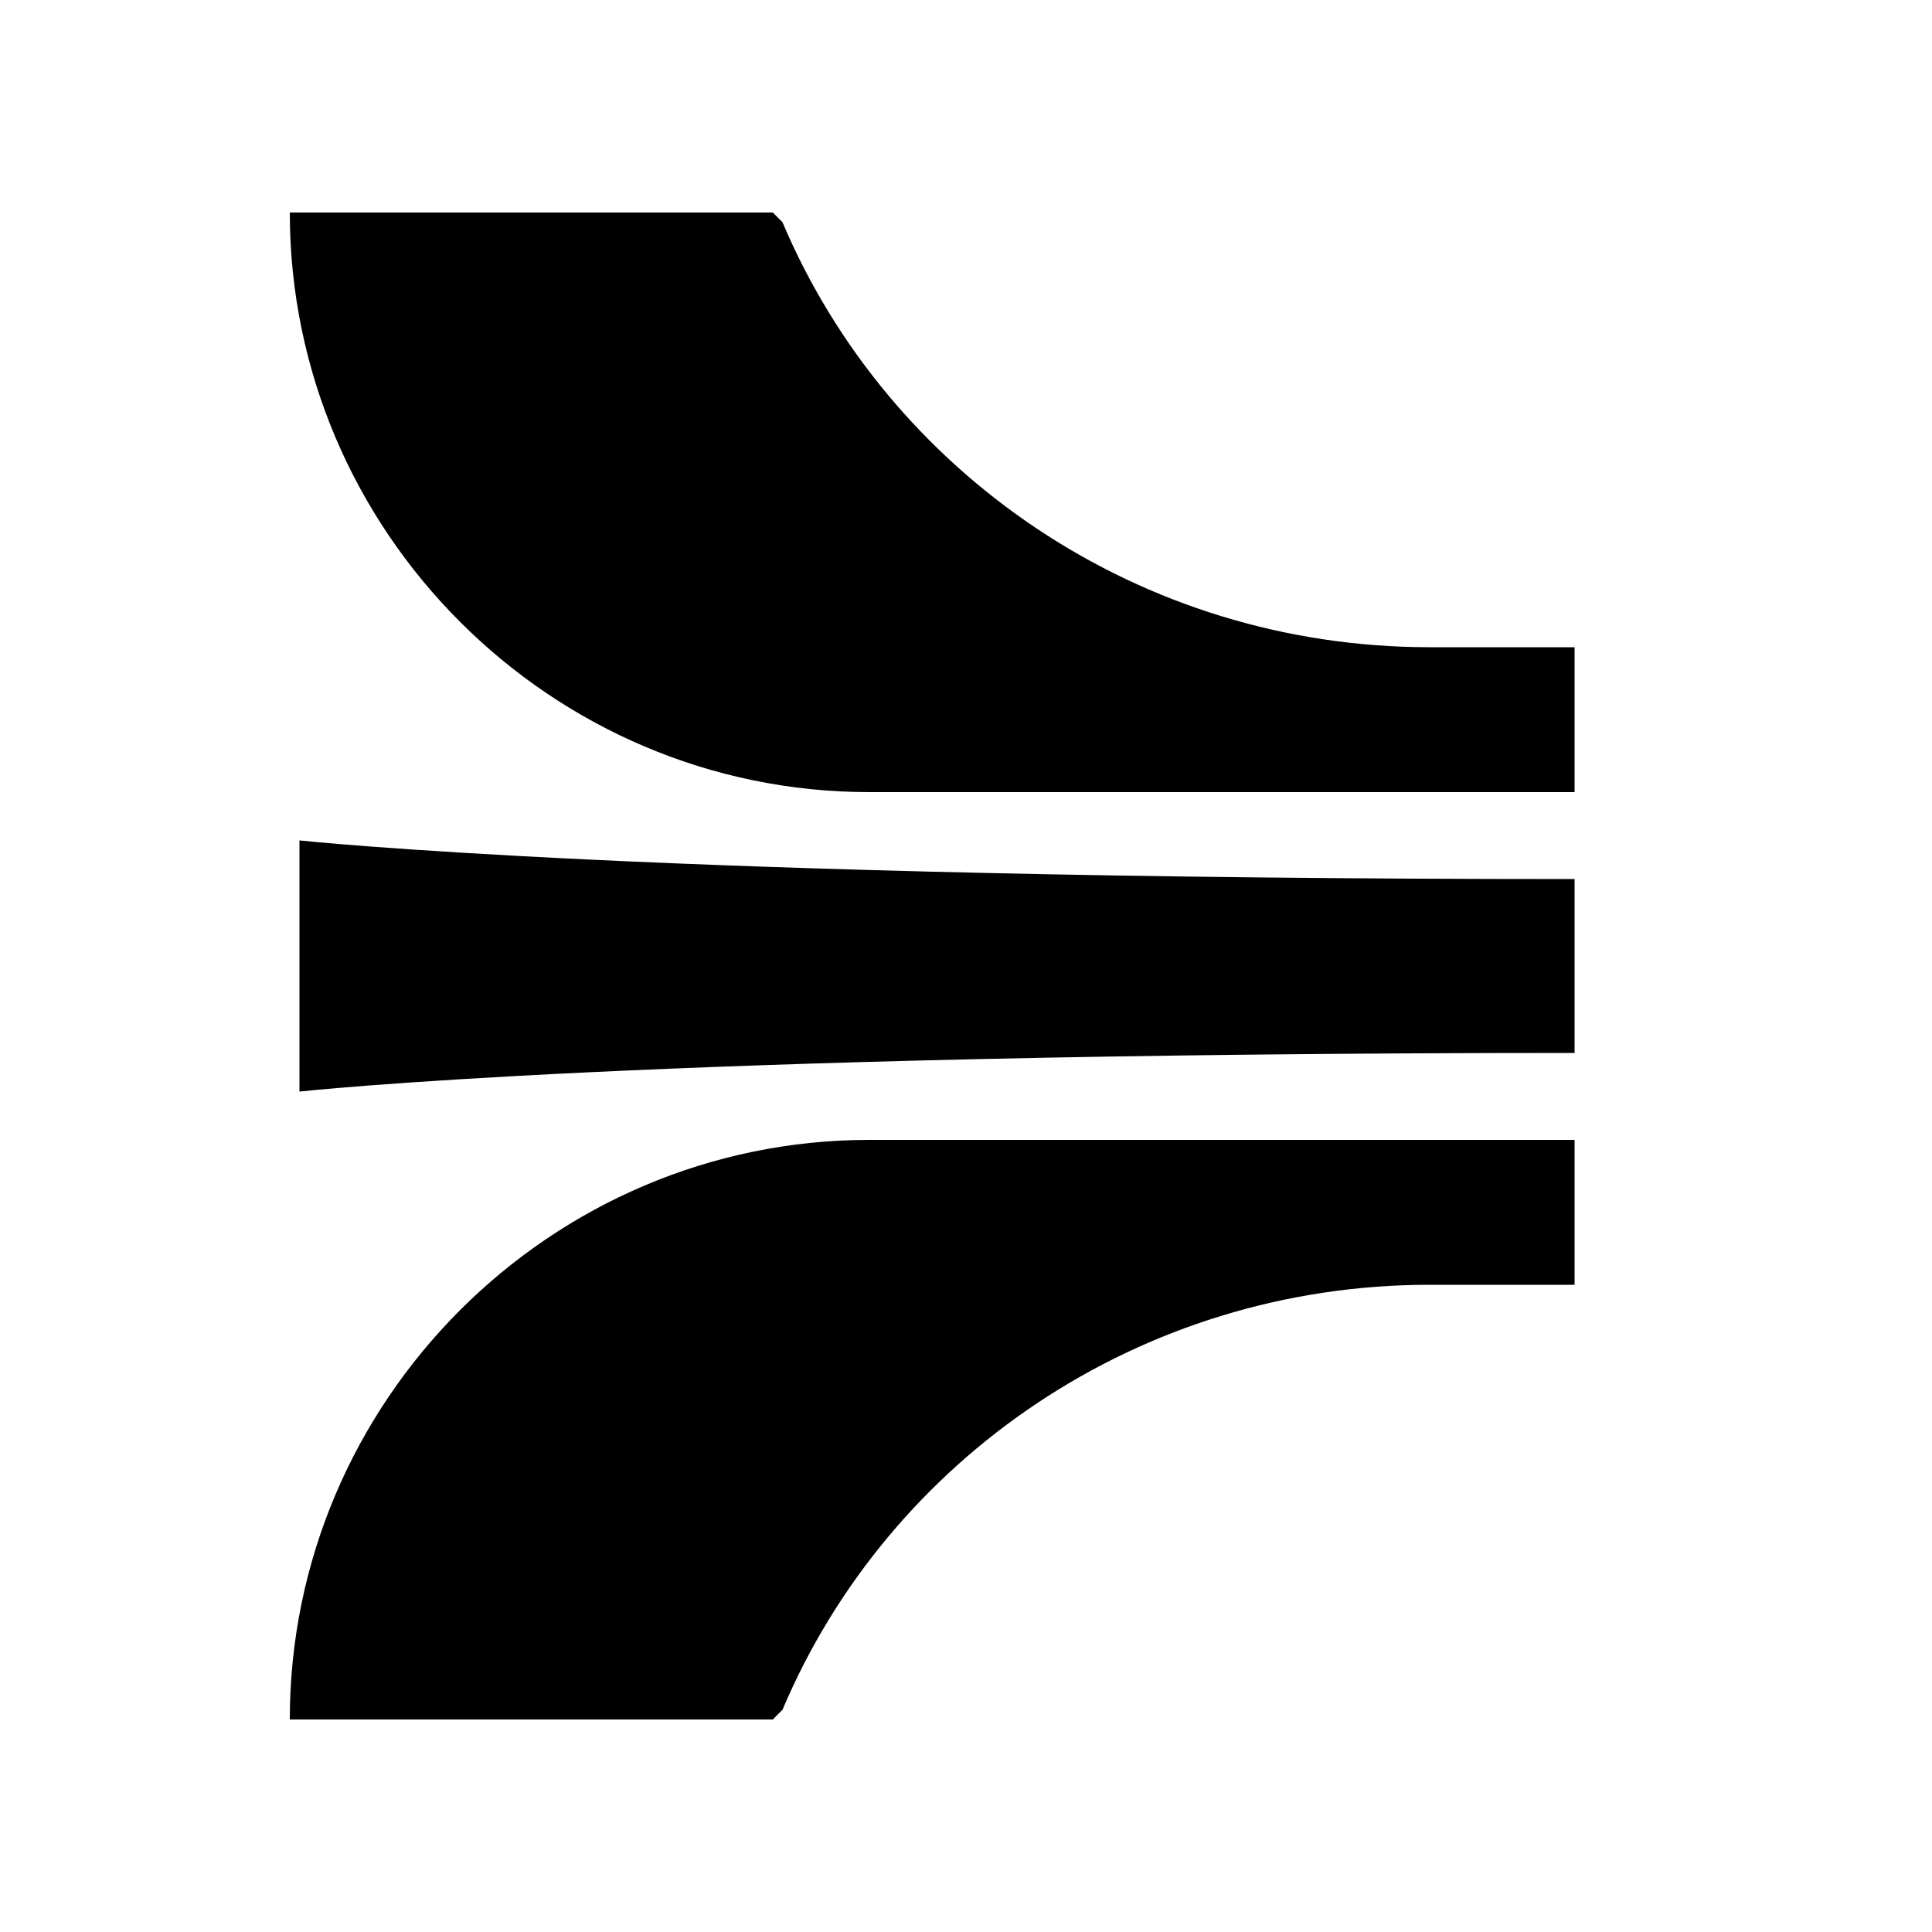
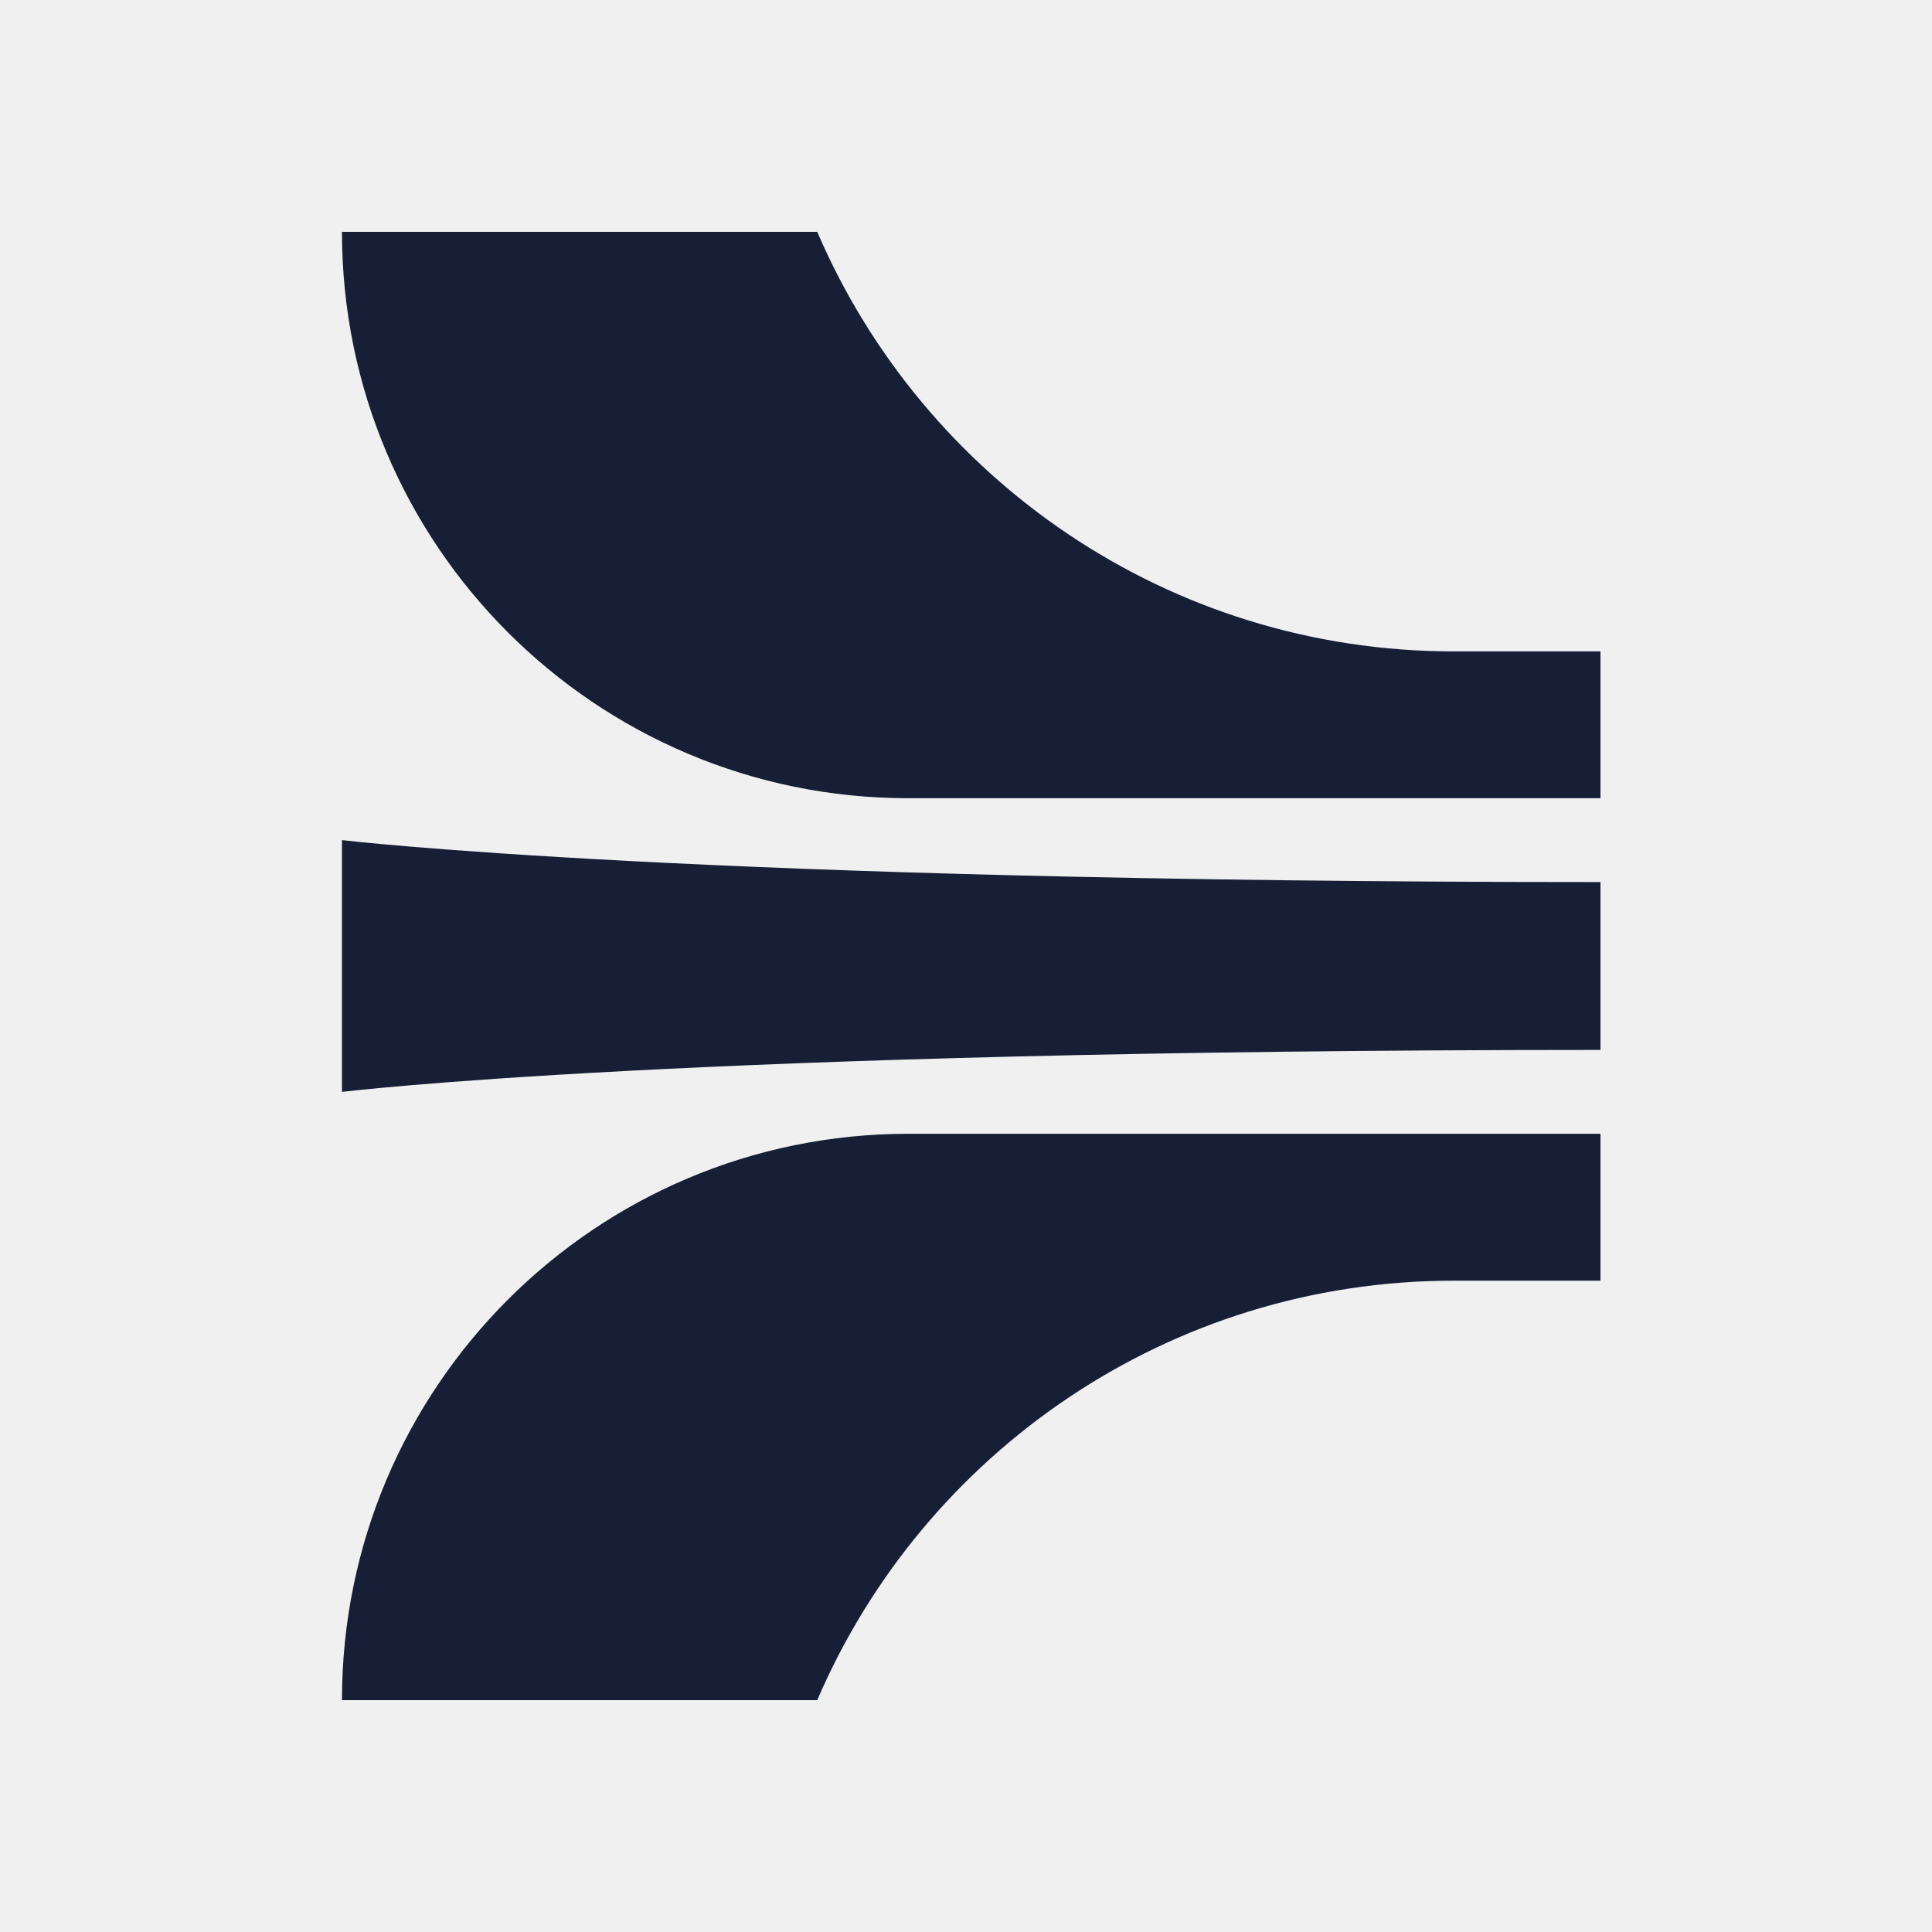
- <svg xmlns="http://www.w3.org/2000/svg" id="Layer_1" version="1.1" viewBox="0 0 20 20">
-   <defs>
-     <style>
-       .st0 {
-         fill-rule: evenodd;
-       }
- 
-       .st1 {
-         fill: #fff;
-       }
-     </style>
-   </defs>
-   <rect class="st1" width="20" height="20" />
-   <g id="Symbol">
-     <path id="Union" class="st0" d="M8.1,2.3c1.1,2.6,3.7,4.4,6.7,4.4h1.5v1.5h-7.3c-3.3,0-6-2.7-6-6h5ZM8.1,17.7c1.1-2.6,3.7-4.4,6.7-4.4h1.5v-1.5h-7.3c-3.3,0-6,2.7-6,6h5ZM16.3,9.1v1.8c-9.6,0-13.2.4-13.2.4v-2.6s3.7.4,13.2.4Z" />
-   </g>
+ <svg xmlns="http://www.w3.org/2000/svg" width="25" height="25" viewBox="0 0 25 25" fill="none">
+   <path fill-rule="evenodd" clip-rule="evenodd" d="M10.575 3C11.945 6.192 15.117 8.429 18.811 8.429H20.71V10.329L11.753 10.329C7.706 10.329 4.425 7.047 4.425 3H10.575ZM10.575 22C11.945 18.808 15.117 16.572 18.811 16.572H20.71V14.671H11.753C7.706 14.671 4.425 17.953 4.425 22H10.575ZM20.71 11.414V13.586C8.835 13.586 4.425 14.129 4.425 14.129V10.871C4.425 10.871 8.974 11.414 20.71 11.414Z" fill="#161F36" />
</svg>
